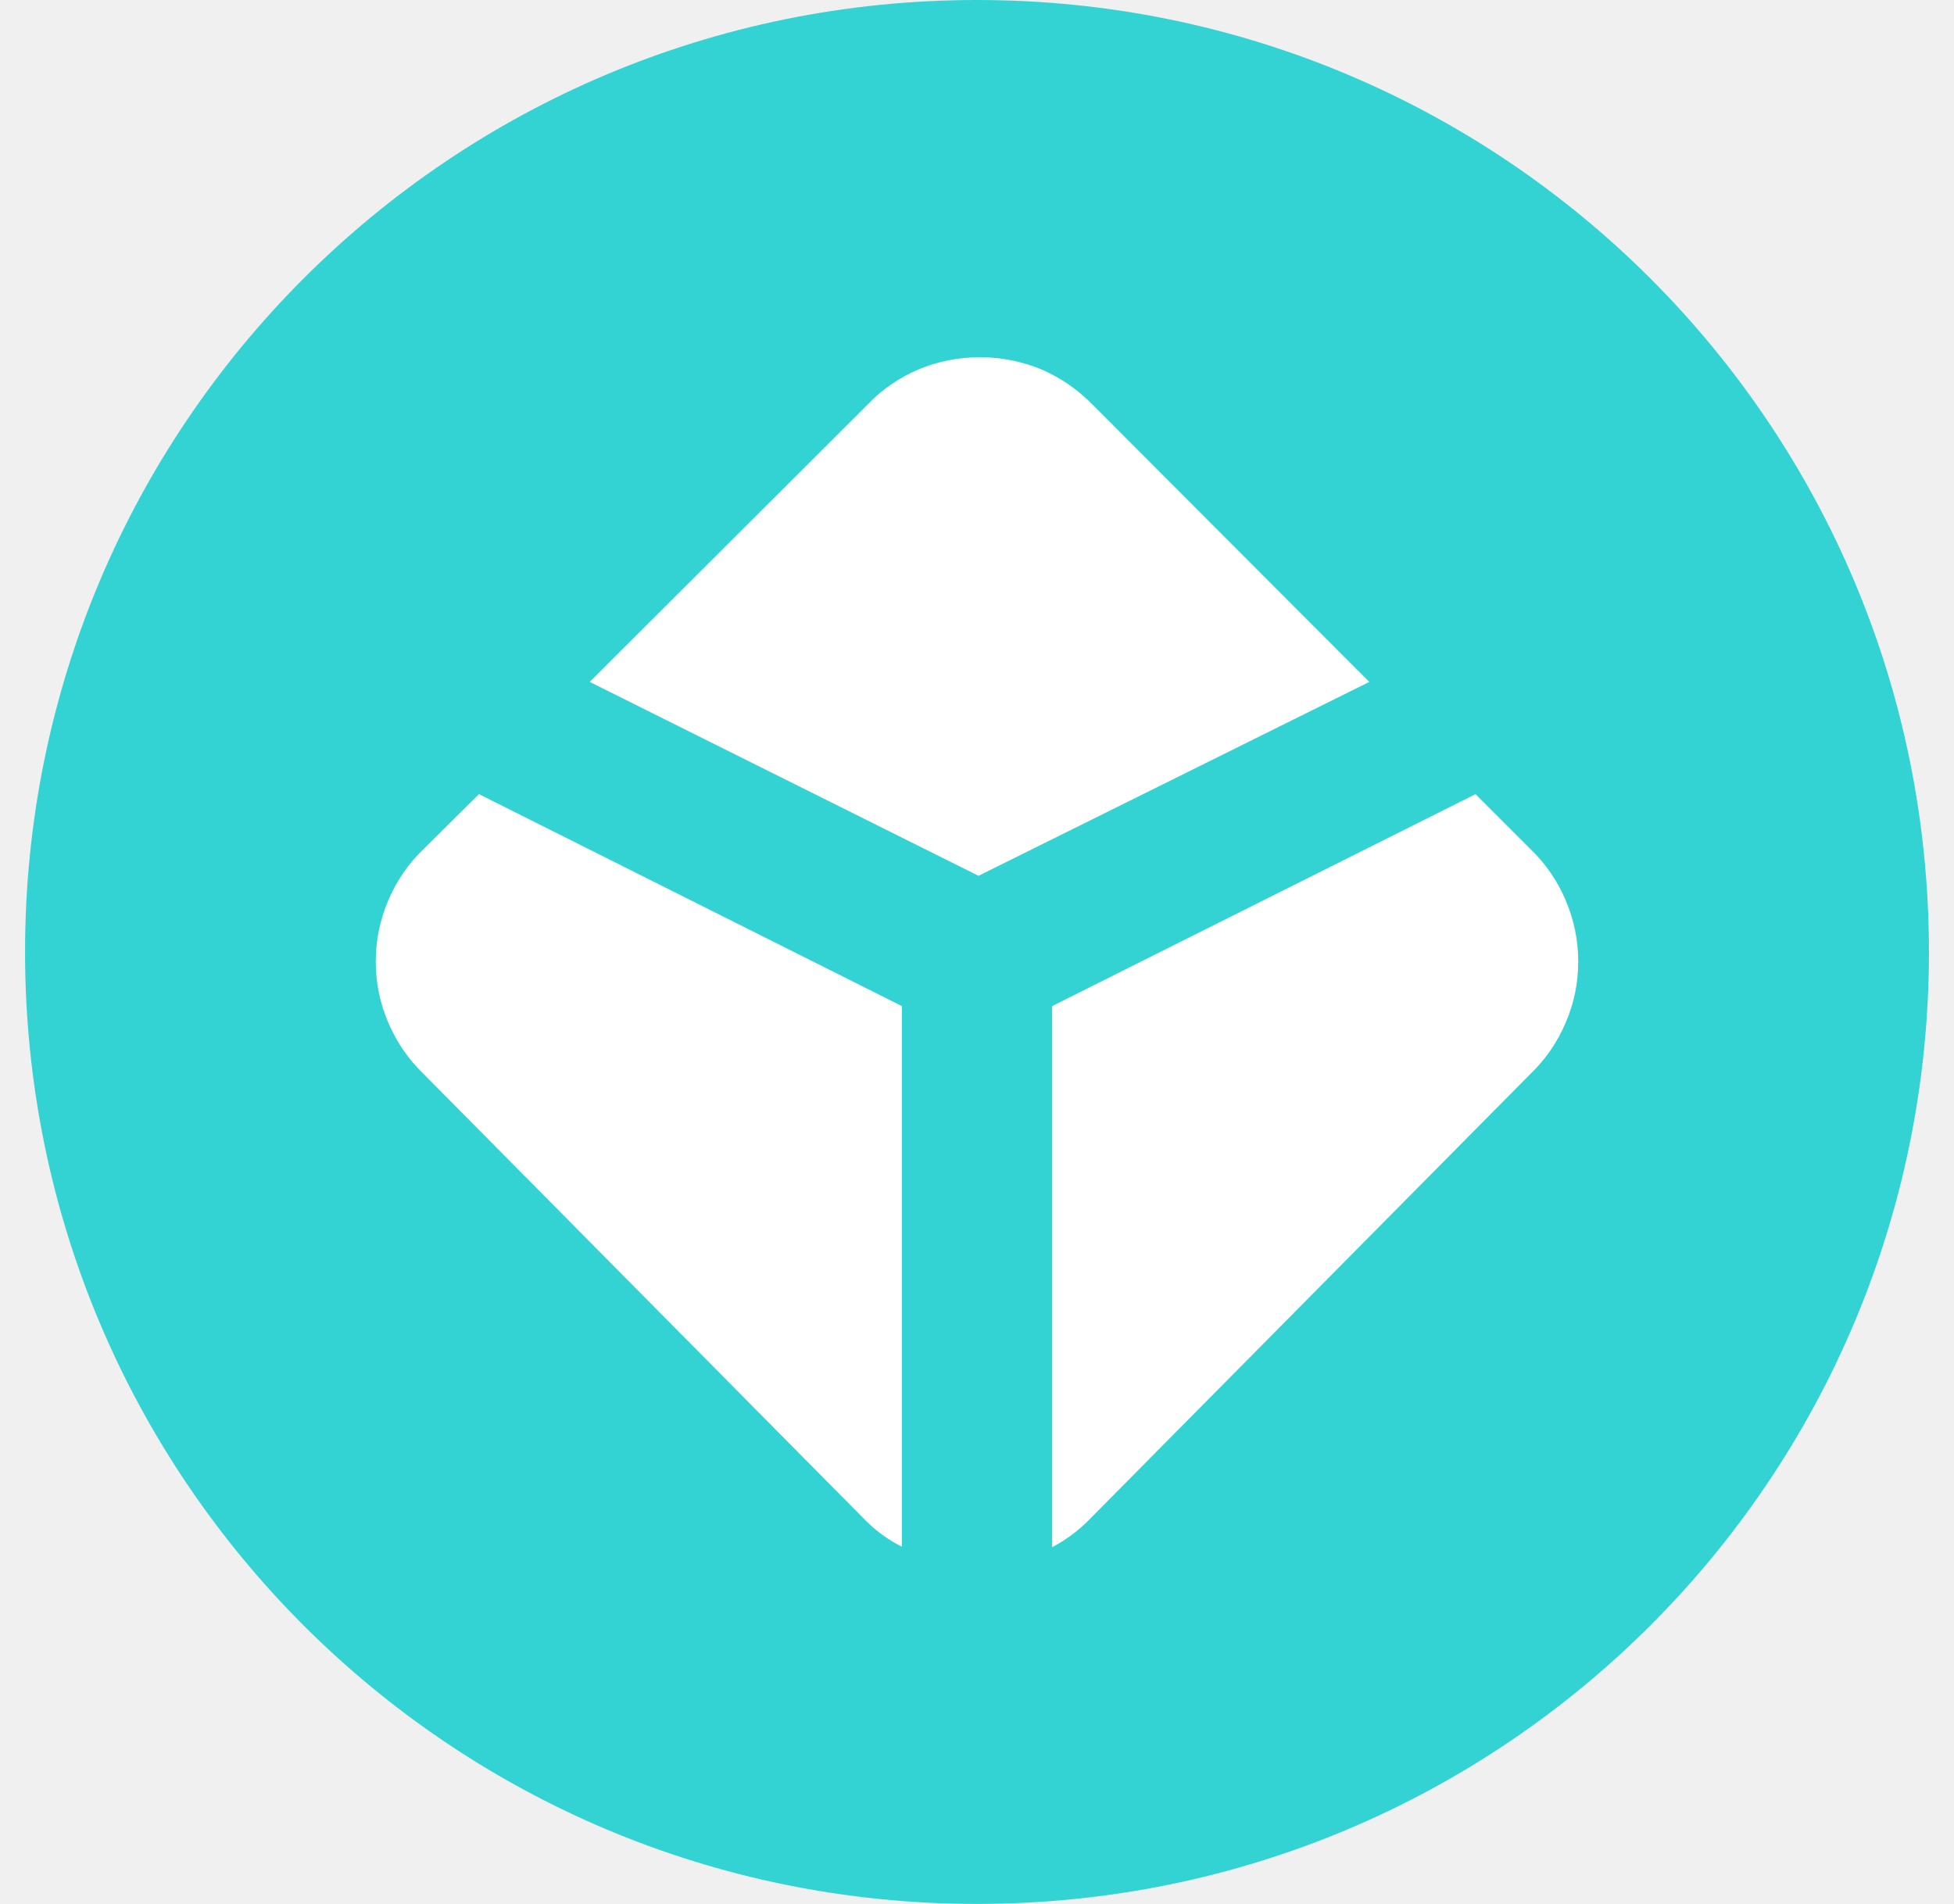
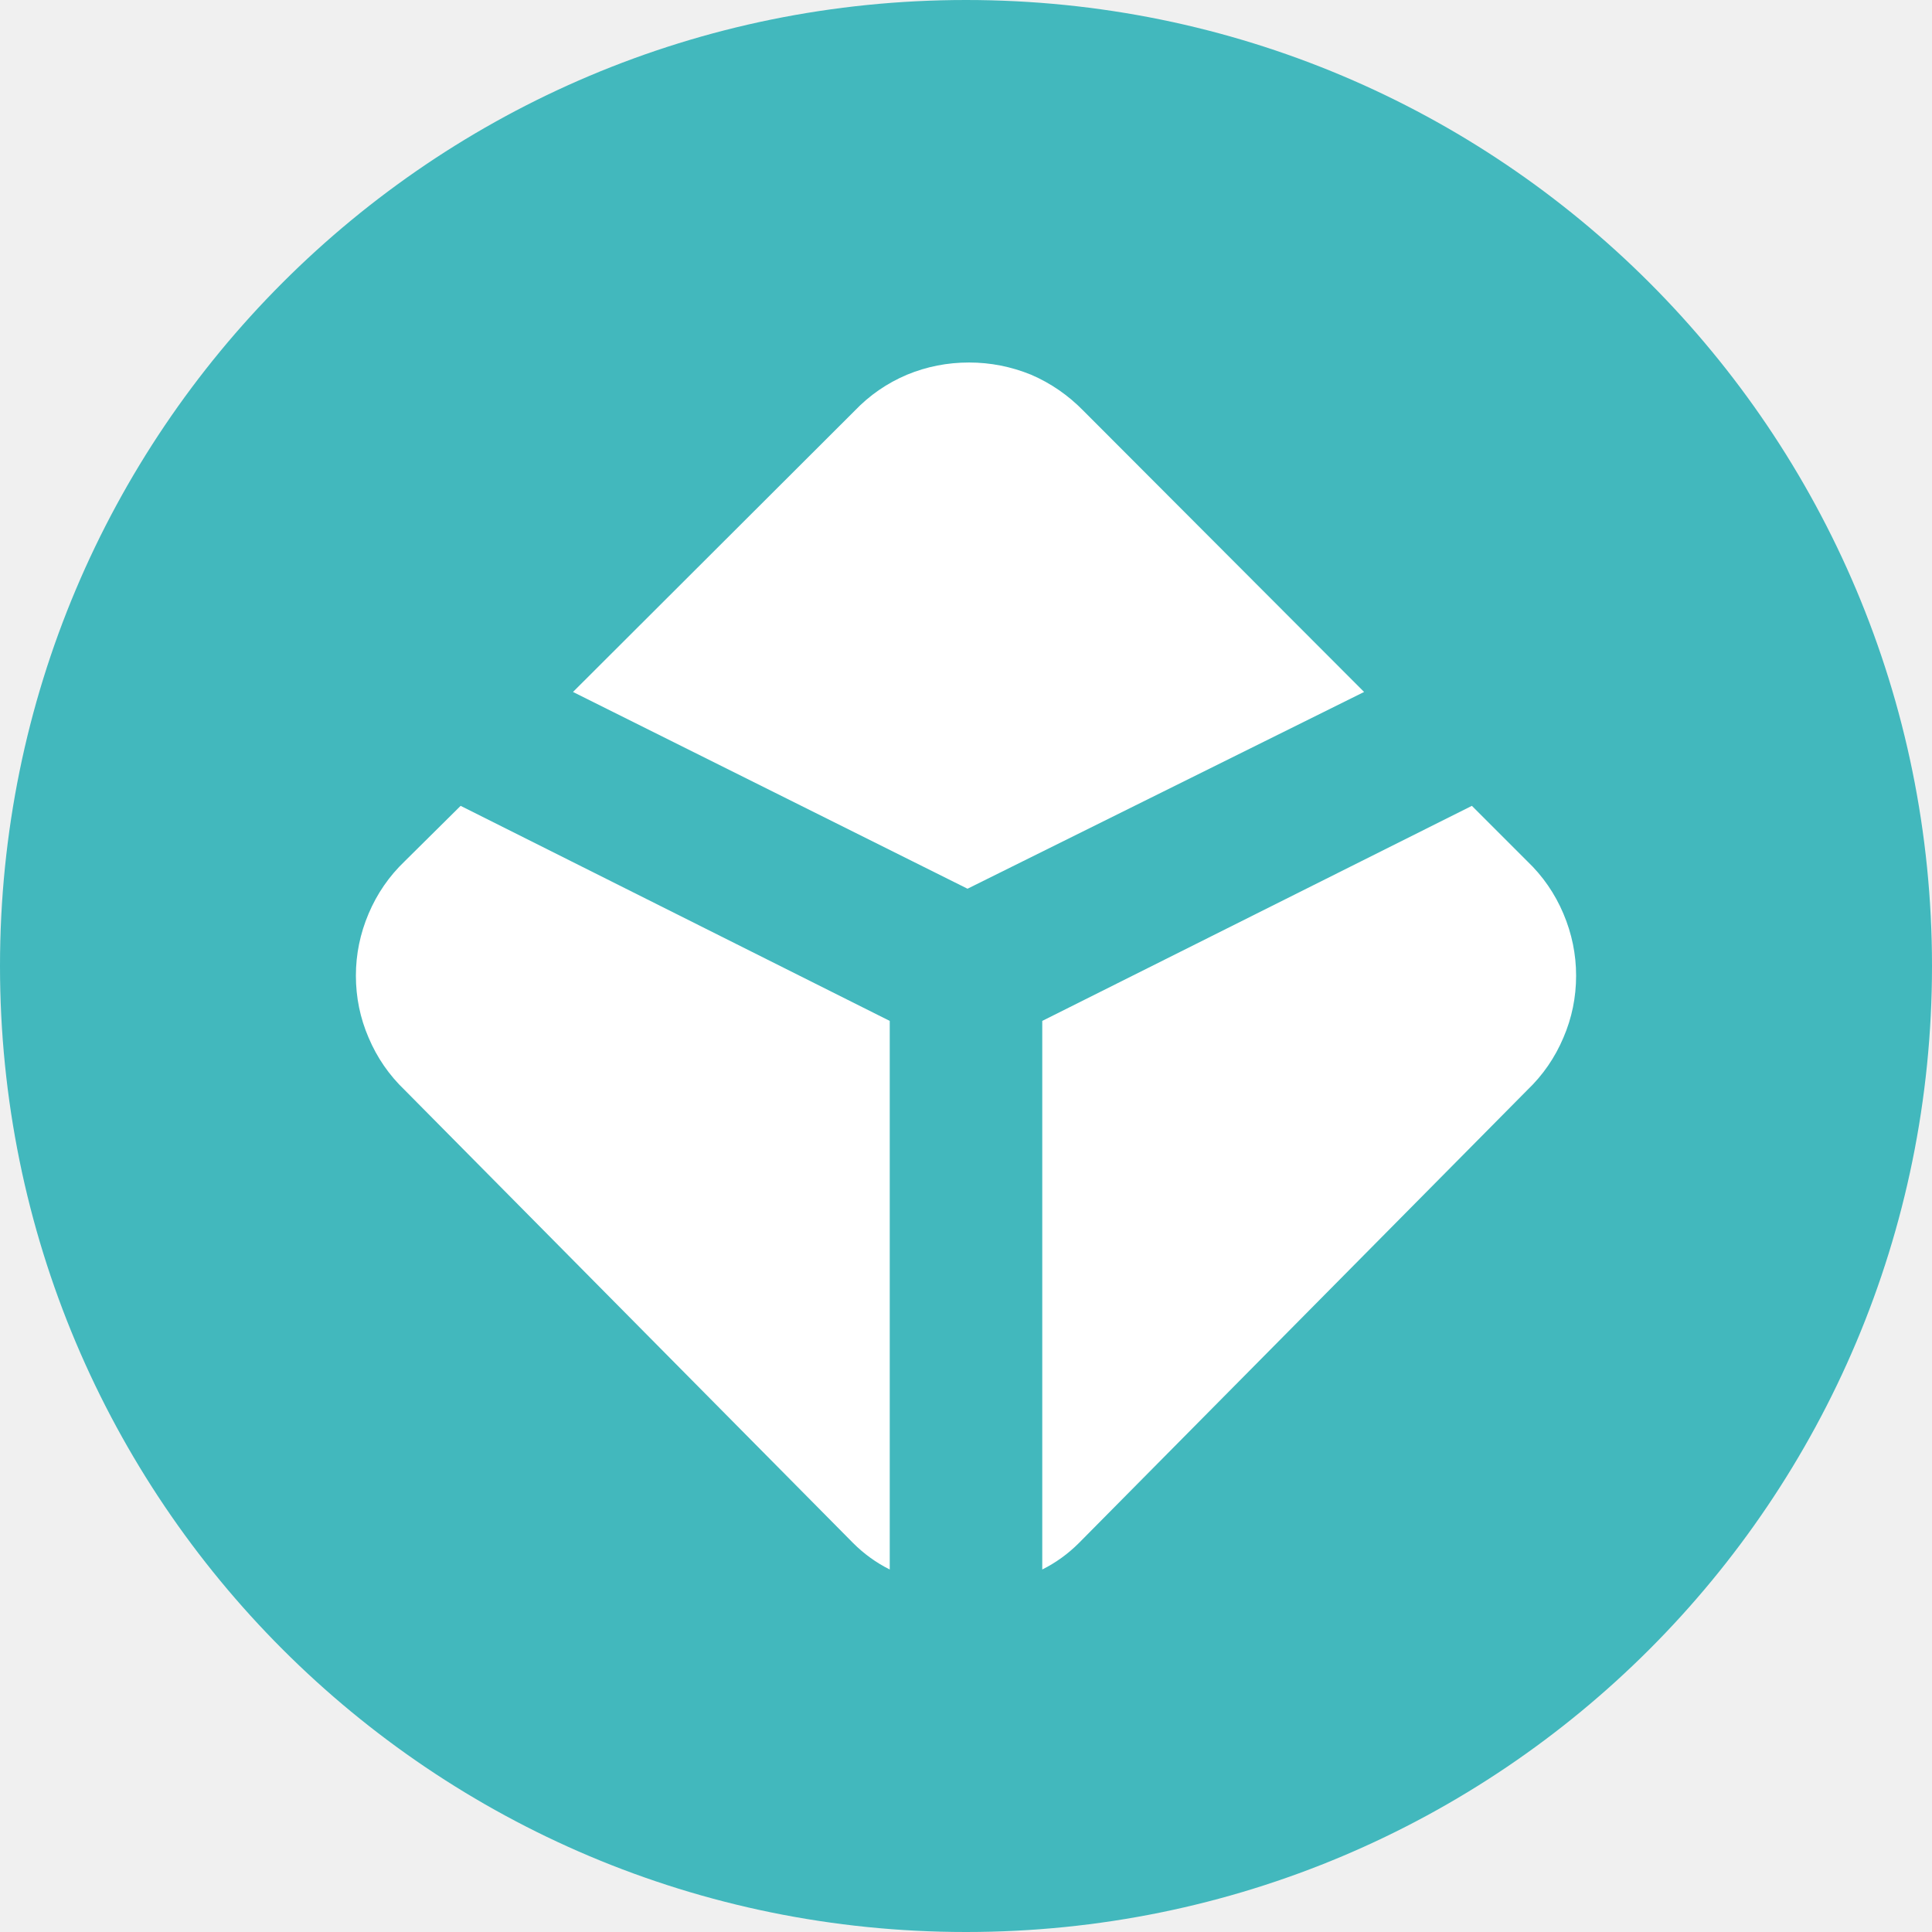
- <svg xmlns="http://www.w3.org/2000/svg" version="1.2" viewBox="0 0 39 38" width="39" height="38">
+ <svg xmlns="http://www.w3.org/2000/svg" version="1.2" viewBox="0 0 38 38" width="38" height="38">
  <defs>
    <clipPath clipPathUnits="userSpaceOnUse" id="cp1">
-       <path d="m31.5 7v24h-24v-24z" />
+       <path d="m31 7v24h-24v-24z" />
    </clipPath>
  </defs>
  <style>
- 		.s0 { fill: #33d3d4 } 
+ 		.s0 { fill: #42b8bd } 
		.s1 { fill: #ffffff } 
	</style>
  <g>
-     <path fill-rule="evenodd" class="s0" d="m19.5 38c-10.51 0-19-8.49-19-19 0-10.51 8.49-19 19-19 10.51 0 19 8.49 19 19 0 10.51-8.49 19-19 19z" />
+     <path fill-rule="evenodd" class="s0" d="m19 38c-10.51 0-19-8.49-19-19 0-10.51 8.49-19 19-19 10.51 0 19 8.49 19 19 0 10.51-8.49 19-19 19z" />
    <g id="Clip-Path" clip-path="url(#cp1)">
      <g>
-         <path class="s1" d="m27.33 13.61l-5.52-5.53q-0.45-0.46-1.03-0.71-0.59-0.24-1.22-0.24-0.64 0-1.22 0.24-0.59 0.25-1.03 0.71l-5.54 5.53 7.76 3.87zm2.12 2.24l1.09 1.09q0.46 0.44 0.71 1.03 0.25 0.59 0.25 1.22 0 0.64-0.25 1.22-0.25 0.59-0.71 1.03l-8.82 8.91q-0.32 0.32-0.72 0.53v-10.8zm-19.89 0l-1.1 1.09q-0.46 0.44-0.71 1.03-0.25 0.59-0.25 1.22 0 0.64 0.25 1.22 0.25 0.59 0.71 1.03l8.82 8.91q0.32 0.32 0.72 0.52v-10.79z" />
+         <path class="s1" d="m26.83 13.61l-5.52-5.53q-0.45-0.46-1.03-0.71-0.59-0.24-1.22-0.24-0.64 0-1.22 0.24-0.59 0.25-1.03 0.71l-5.54 5.53 7.76 3.87zm2.12 2.24l1.09 1.09q0.46 0.44 0.71 1.03 0.25 0.59 0.25 1.22 0 0.64-0.25 1.22-0.25 0.59-0.71 1.03l-8.82 8.91q-0.32 0.32-0.72 0.52v-10.79zm-19.89 0l-1.1 1.09q-0.46 0.44-0.71 1.03-0.25 0.59-0.25 1.22 0 0.64 0.25 1.22 0.25 0.59 0.71 1.03l8.82 8.91q0.32 0.32 0.72 0.52v-10.79z" />
      </g>
    </g>
  </g>
</svg>
